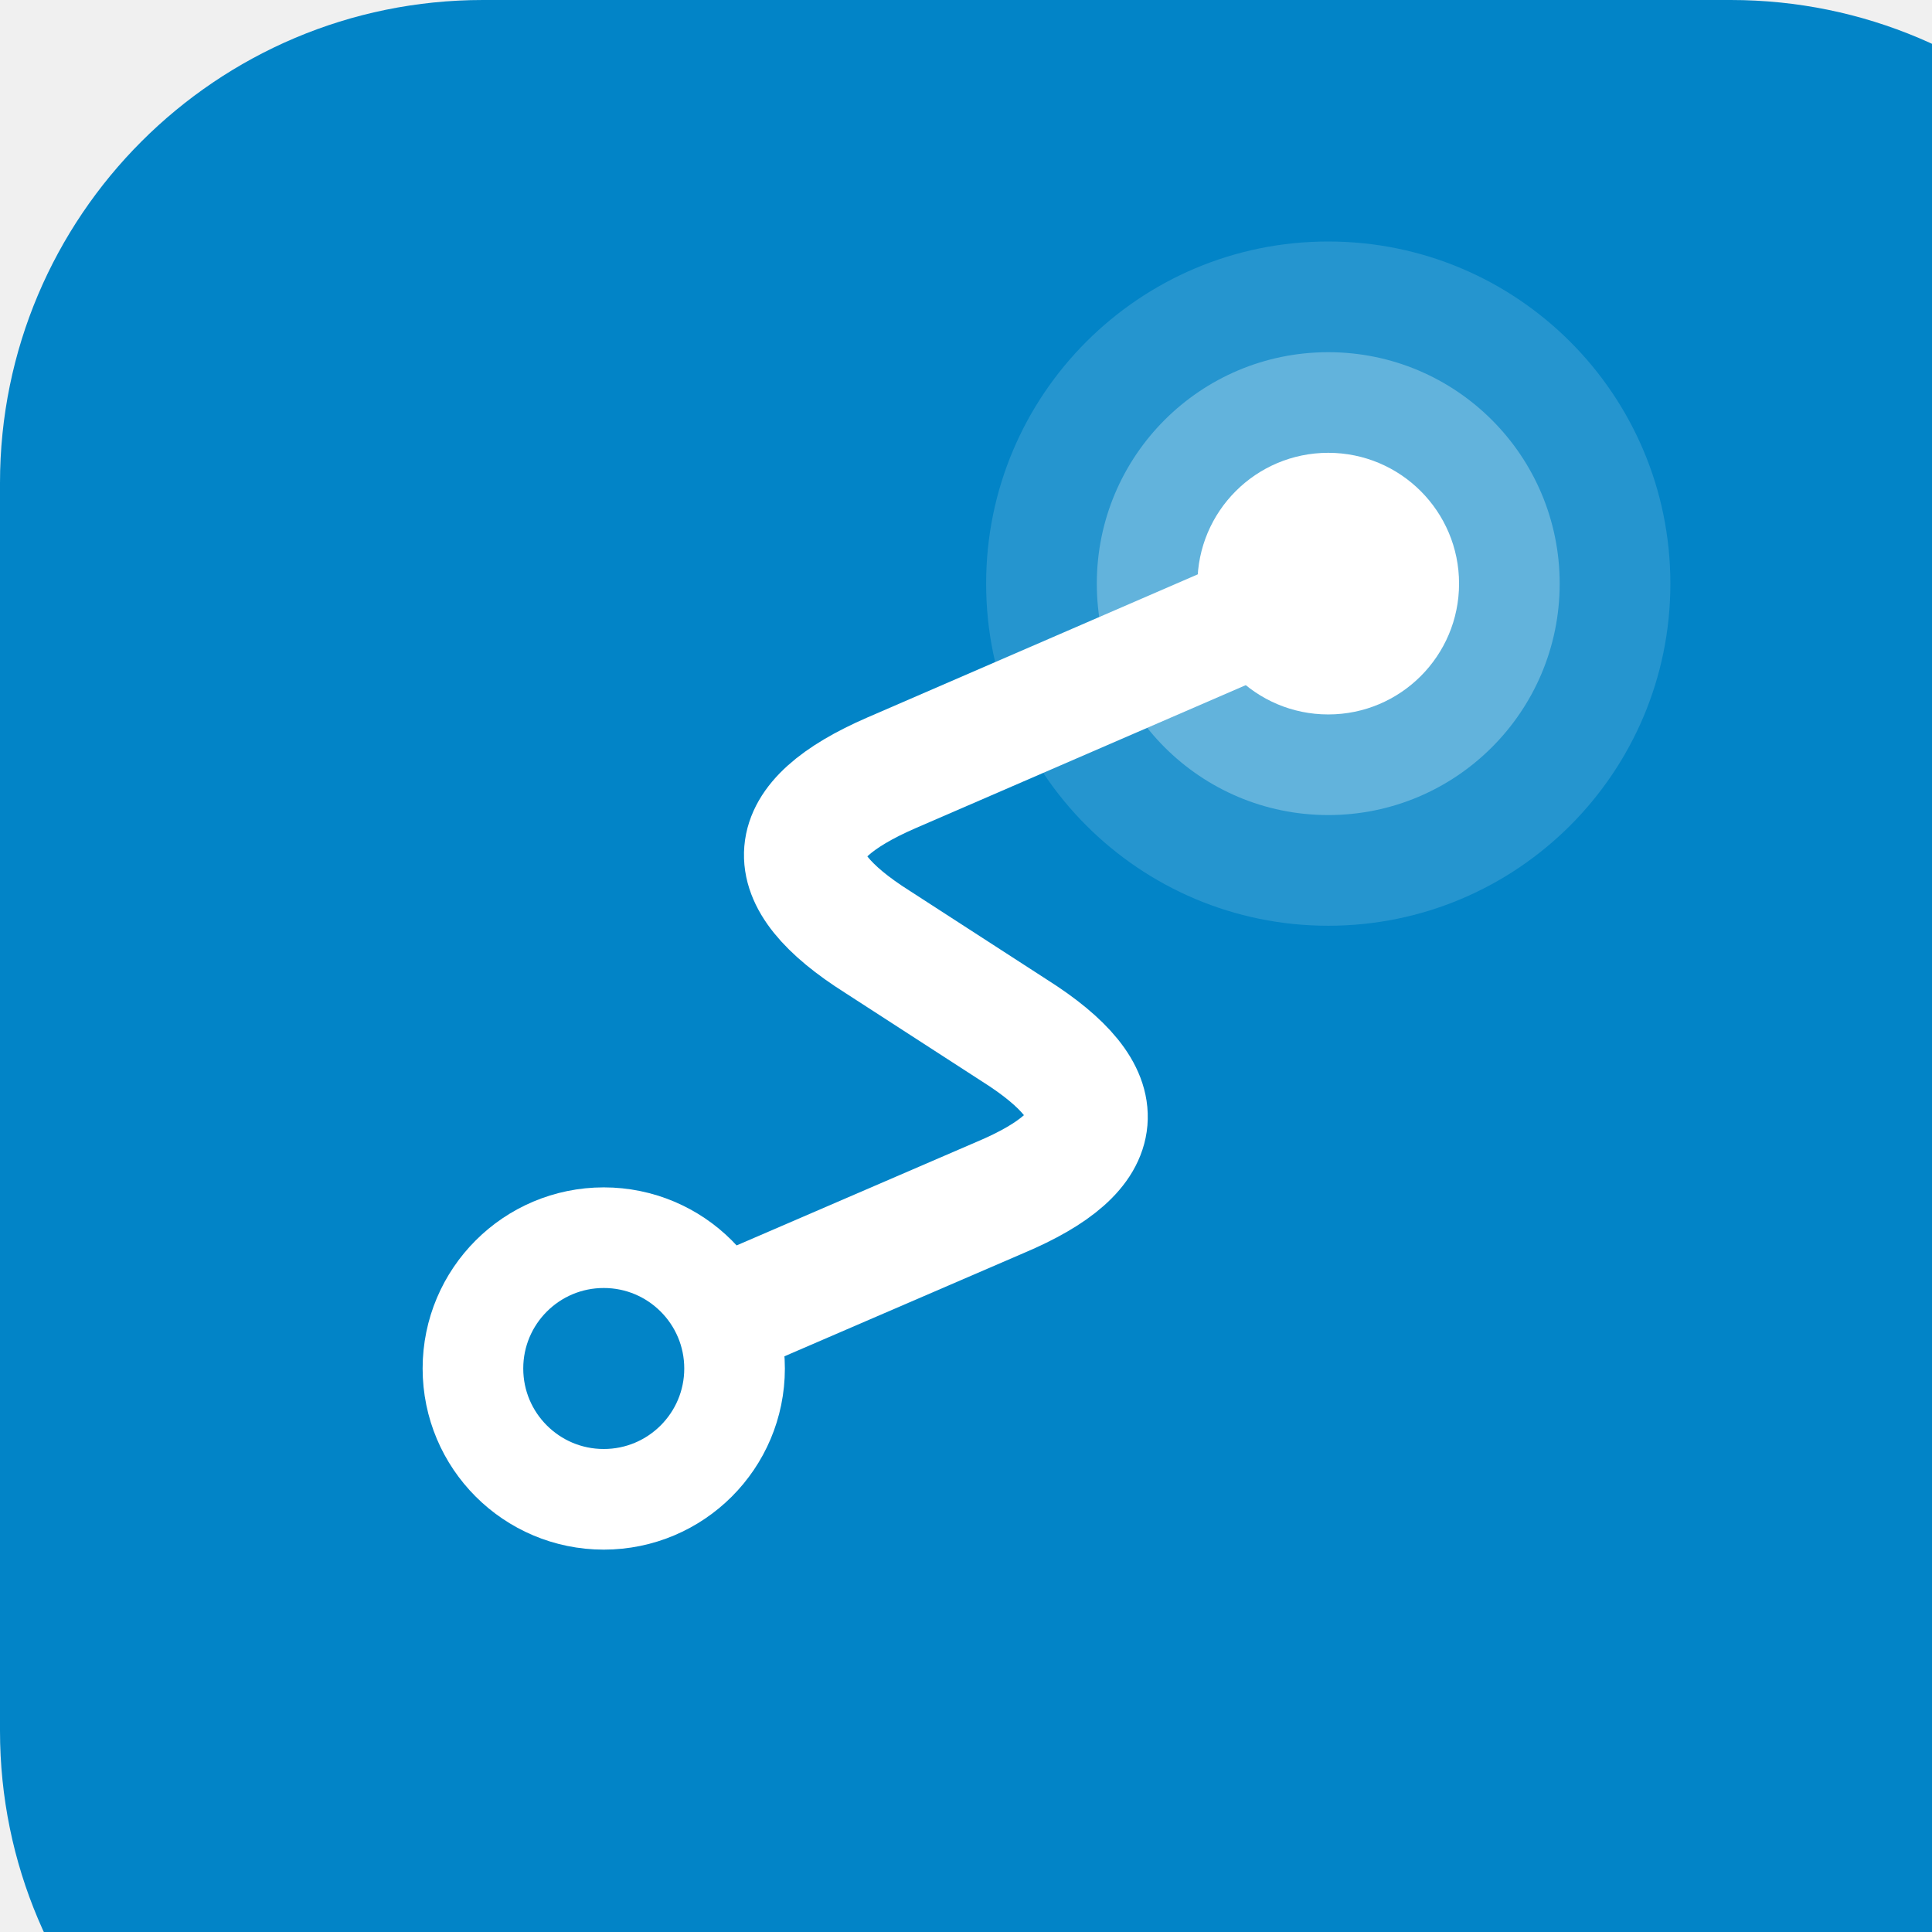
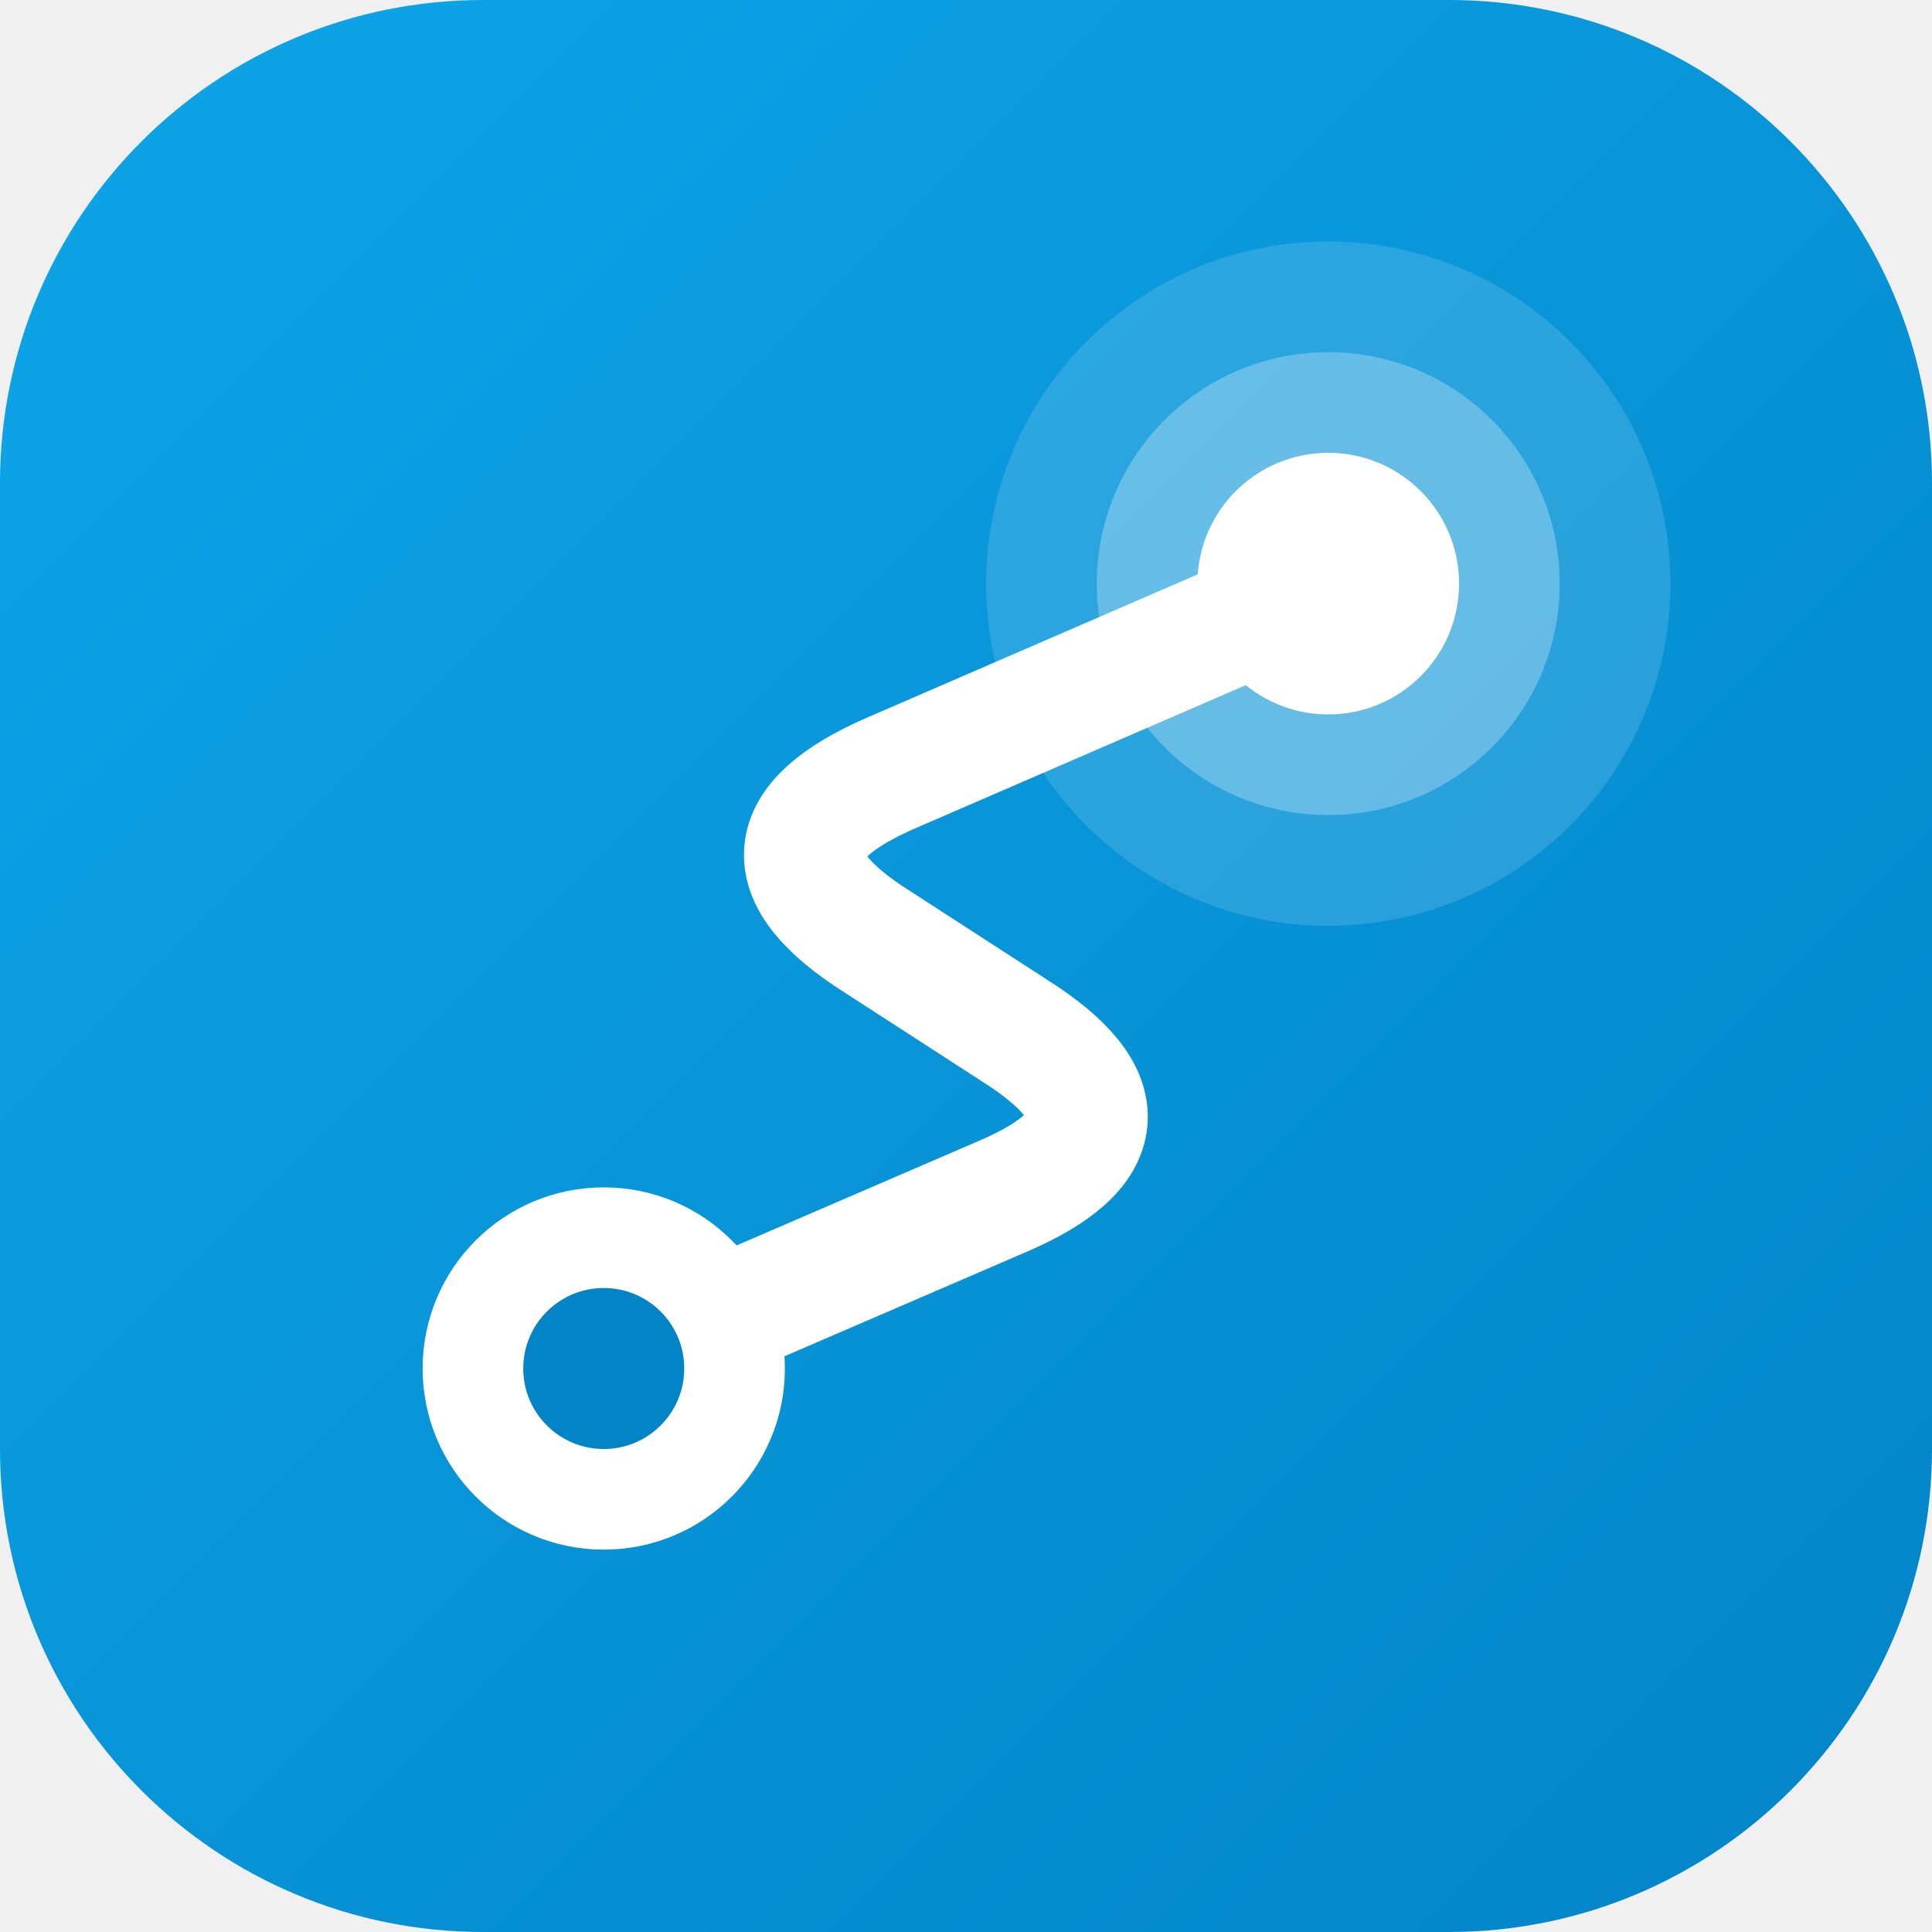
<svg xmlns="http://www.w3.org/2000/svg" viewBox="0 0 96 96" width="96" height="96" role="img" aria-label="Raah route analytics logo">
  <defs>
    <linearGradient id="bg" x1="0" y1="0" x2="1" y2="1">
-       <stop offset="0" stop-color="#0284C7" />
-       <stop offset="1" stop-color="#0284C7" />
+       <stop offset="0" stop-color="#0ea5e9" />
+       <stop offset="1" stop-color="#0284c7" />
    </linearGradient>
  </defs>
-   <rect width="110" height="110" rx="24" fill="url(#bg)" />
+   <rect width="96" height="96" rx="24" fill="url(#bg)" />
  <path d="M30 68 L49.7 59.5 Q58 56 50.4 51.2 L43.6 46.8 Q36 42 44.3 38.4 L66 29" fill="none" stroke="#fff" stroke-width="6" stroke-linecap="round" stroke-linejoin="round" />
-   <circle cx="30" cy="68" r="6.5" fill="#0284C7" stroke="#fff" stroke-width="5" />
+   <circle cx="30" cy="68" r="6.5" fill="#0284c7" stroke="#fff" stroke-width="5" />
  <circle cx="66" cy="29" r="17" fill="#fff" opacity=".14" />
  <circle cx="66" cy="29" r="11.5" fill="#fff" opacity=".28" />
  <circle cx="66" cy="29" r="6.5" fill="#fff" />
</svg>
